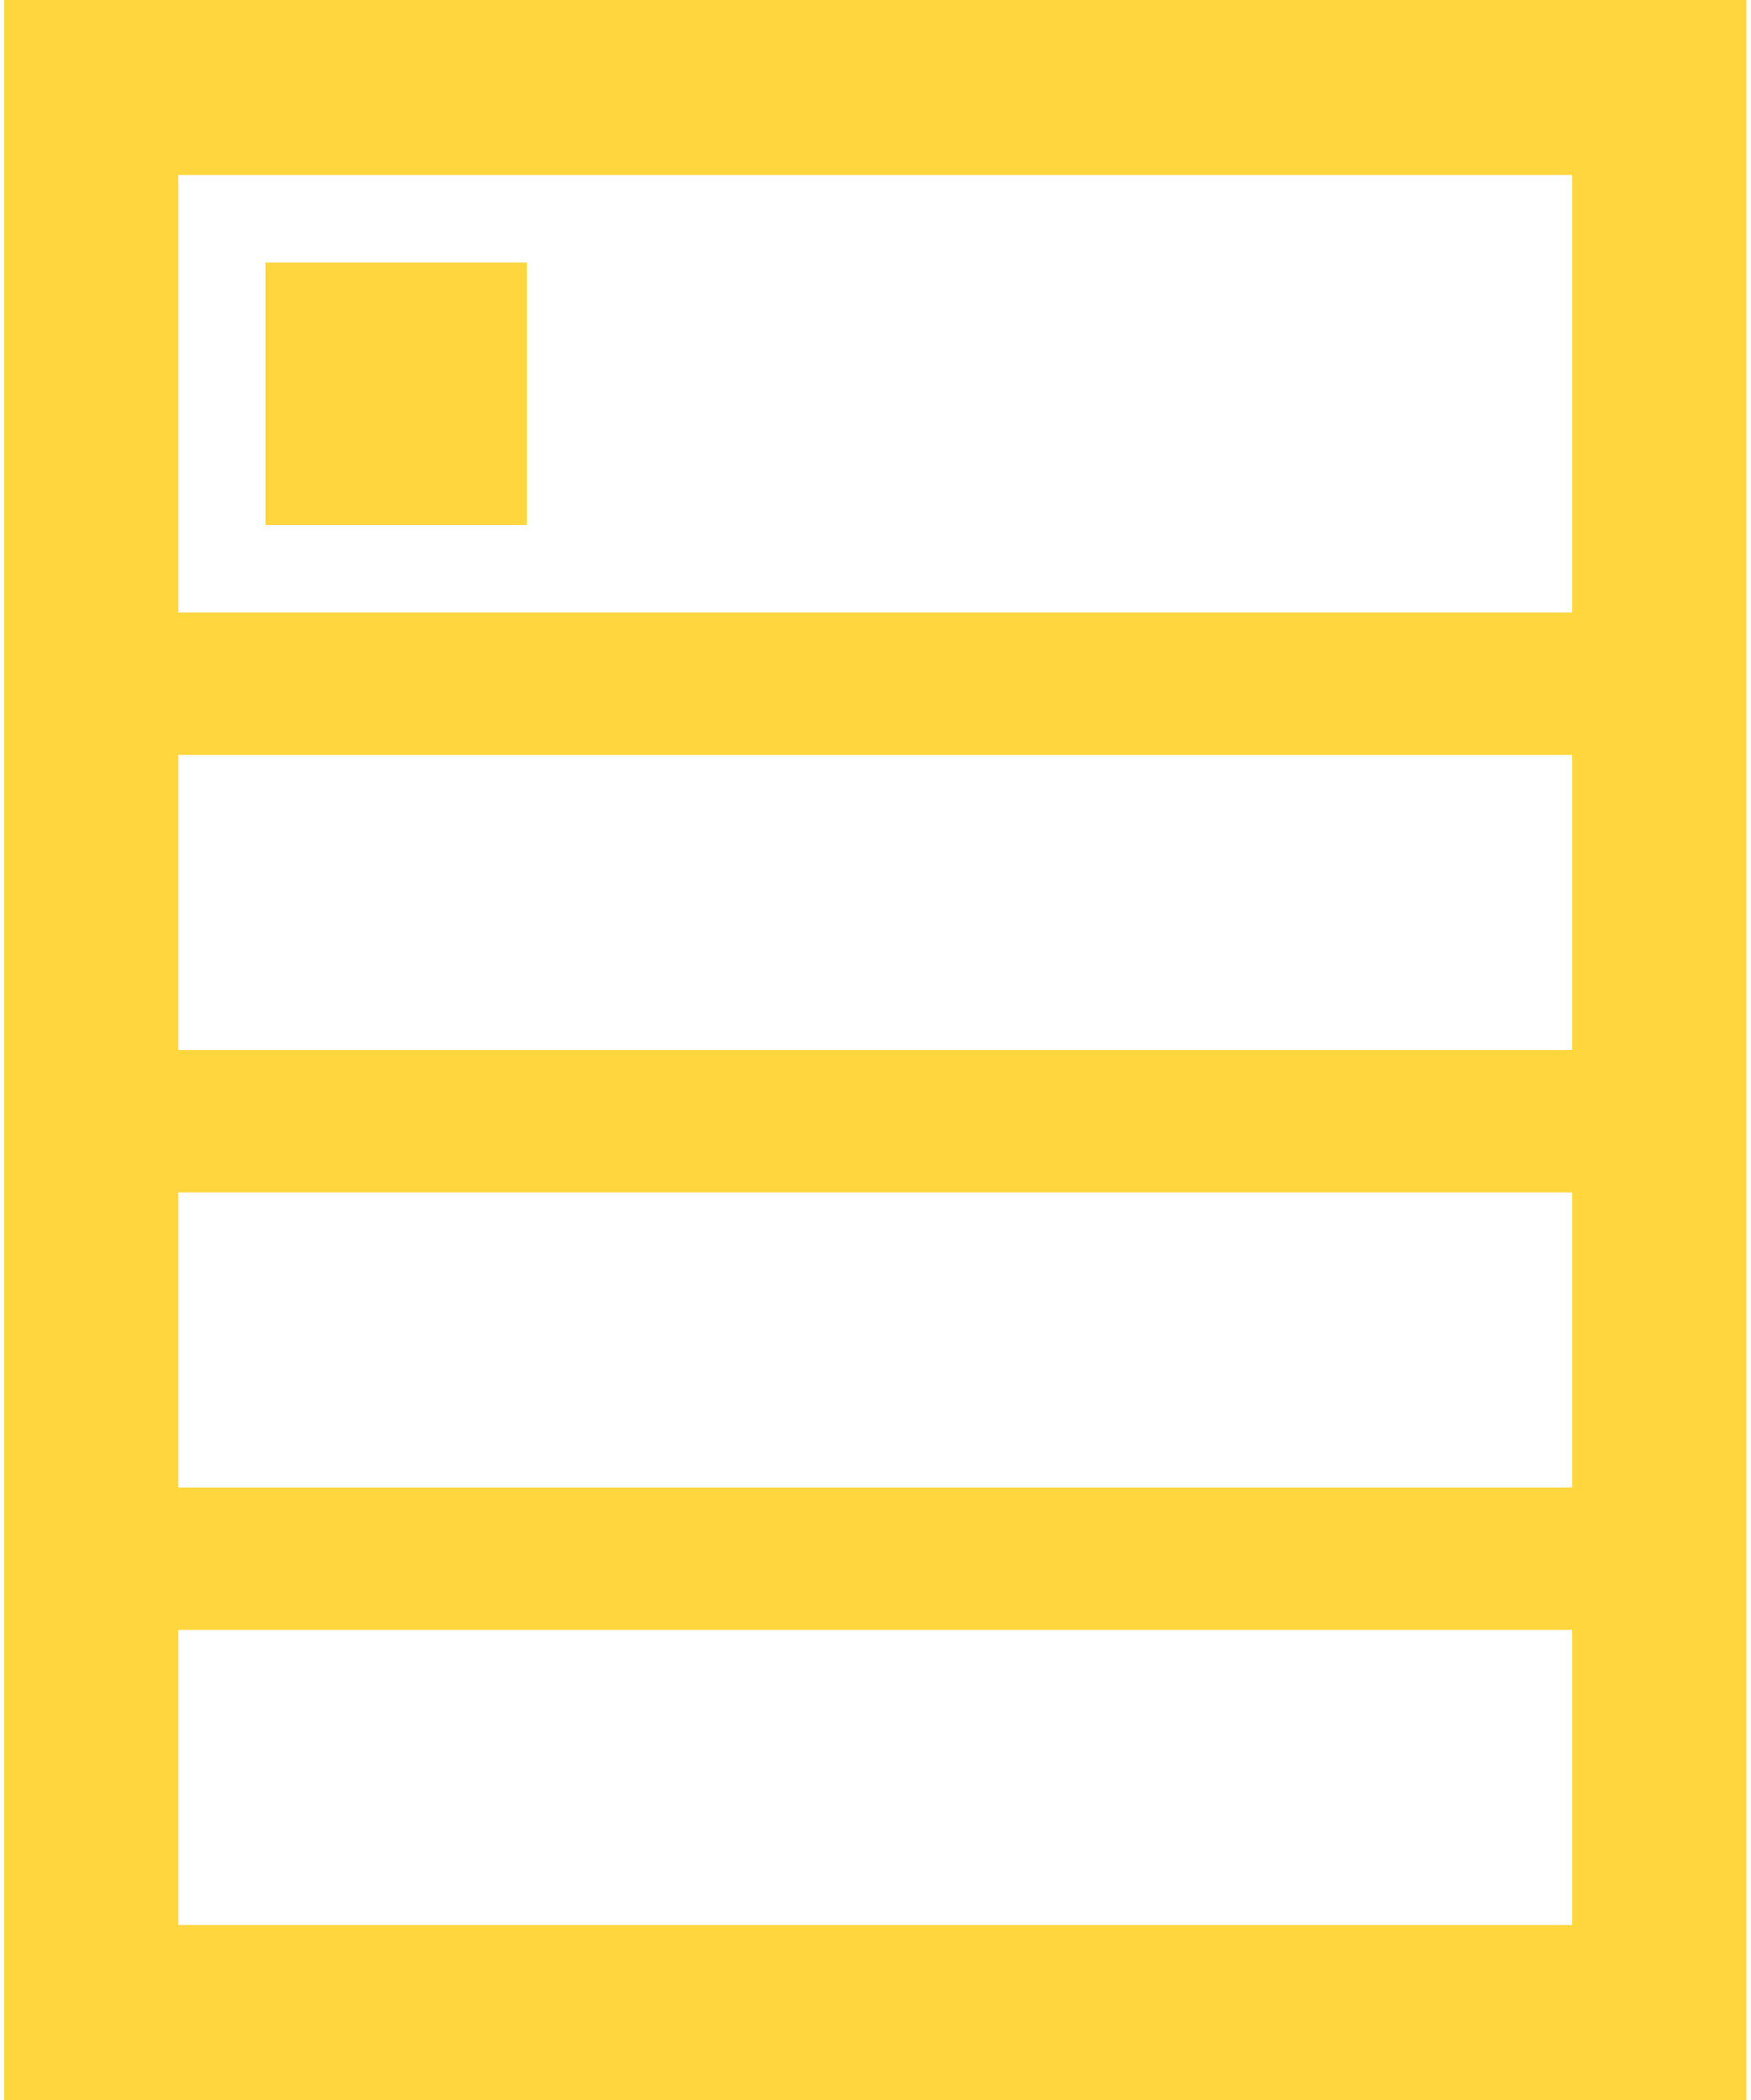
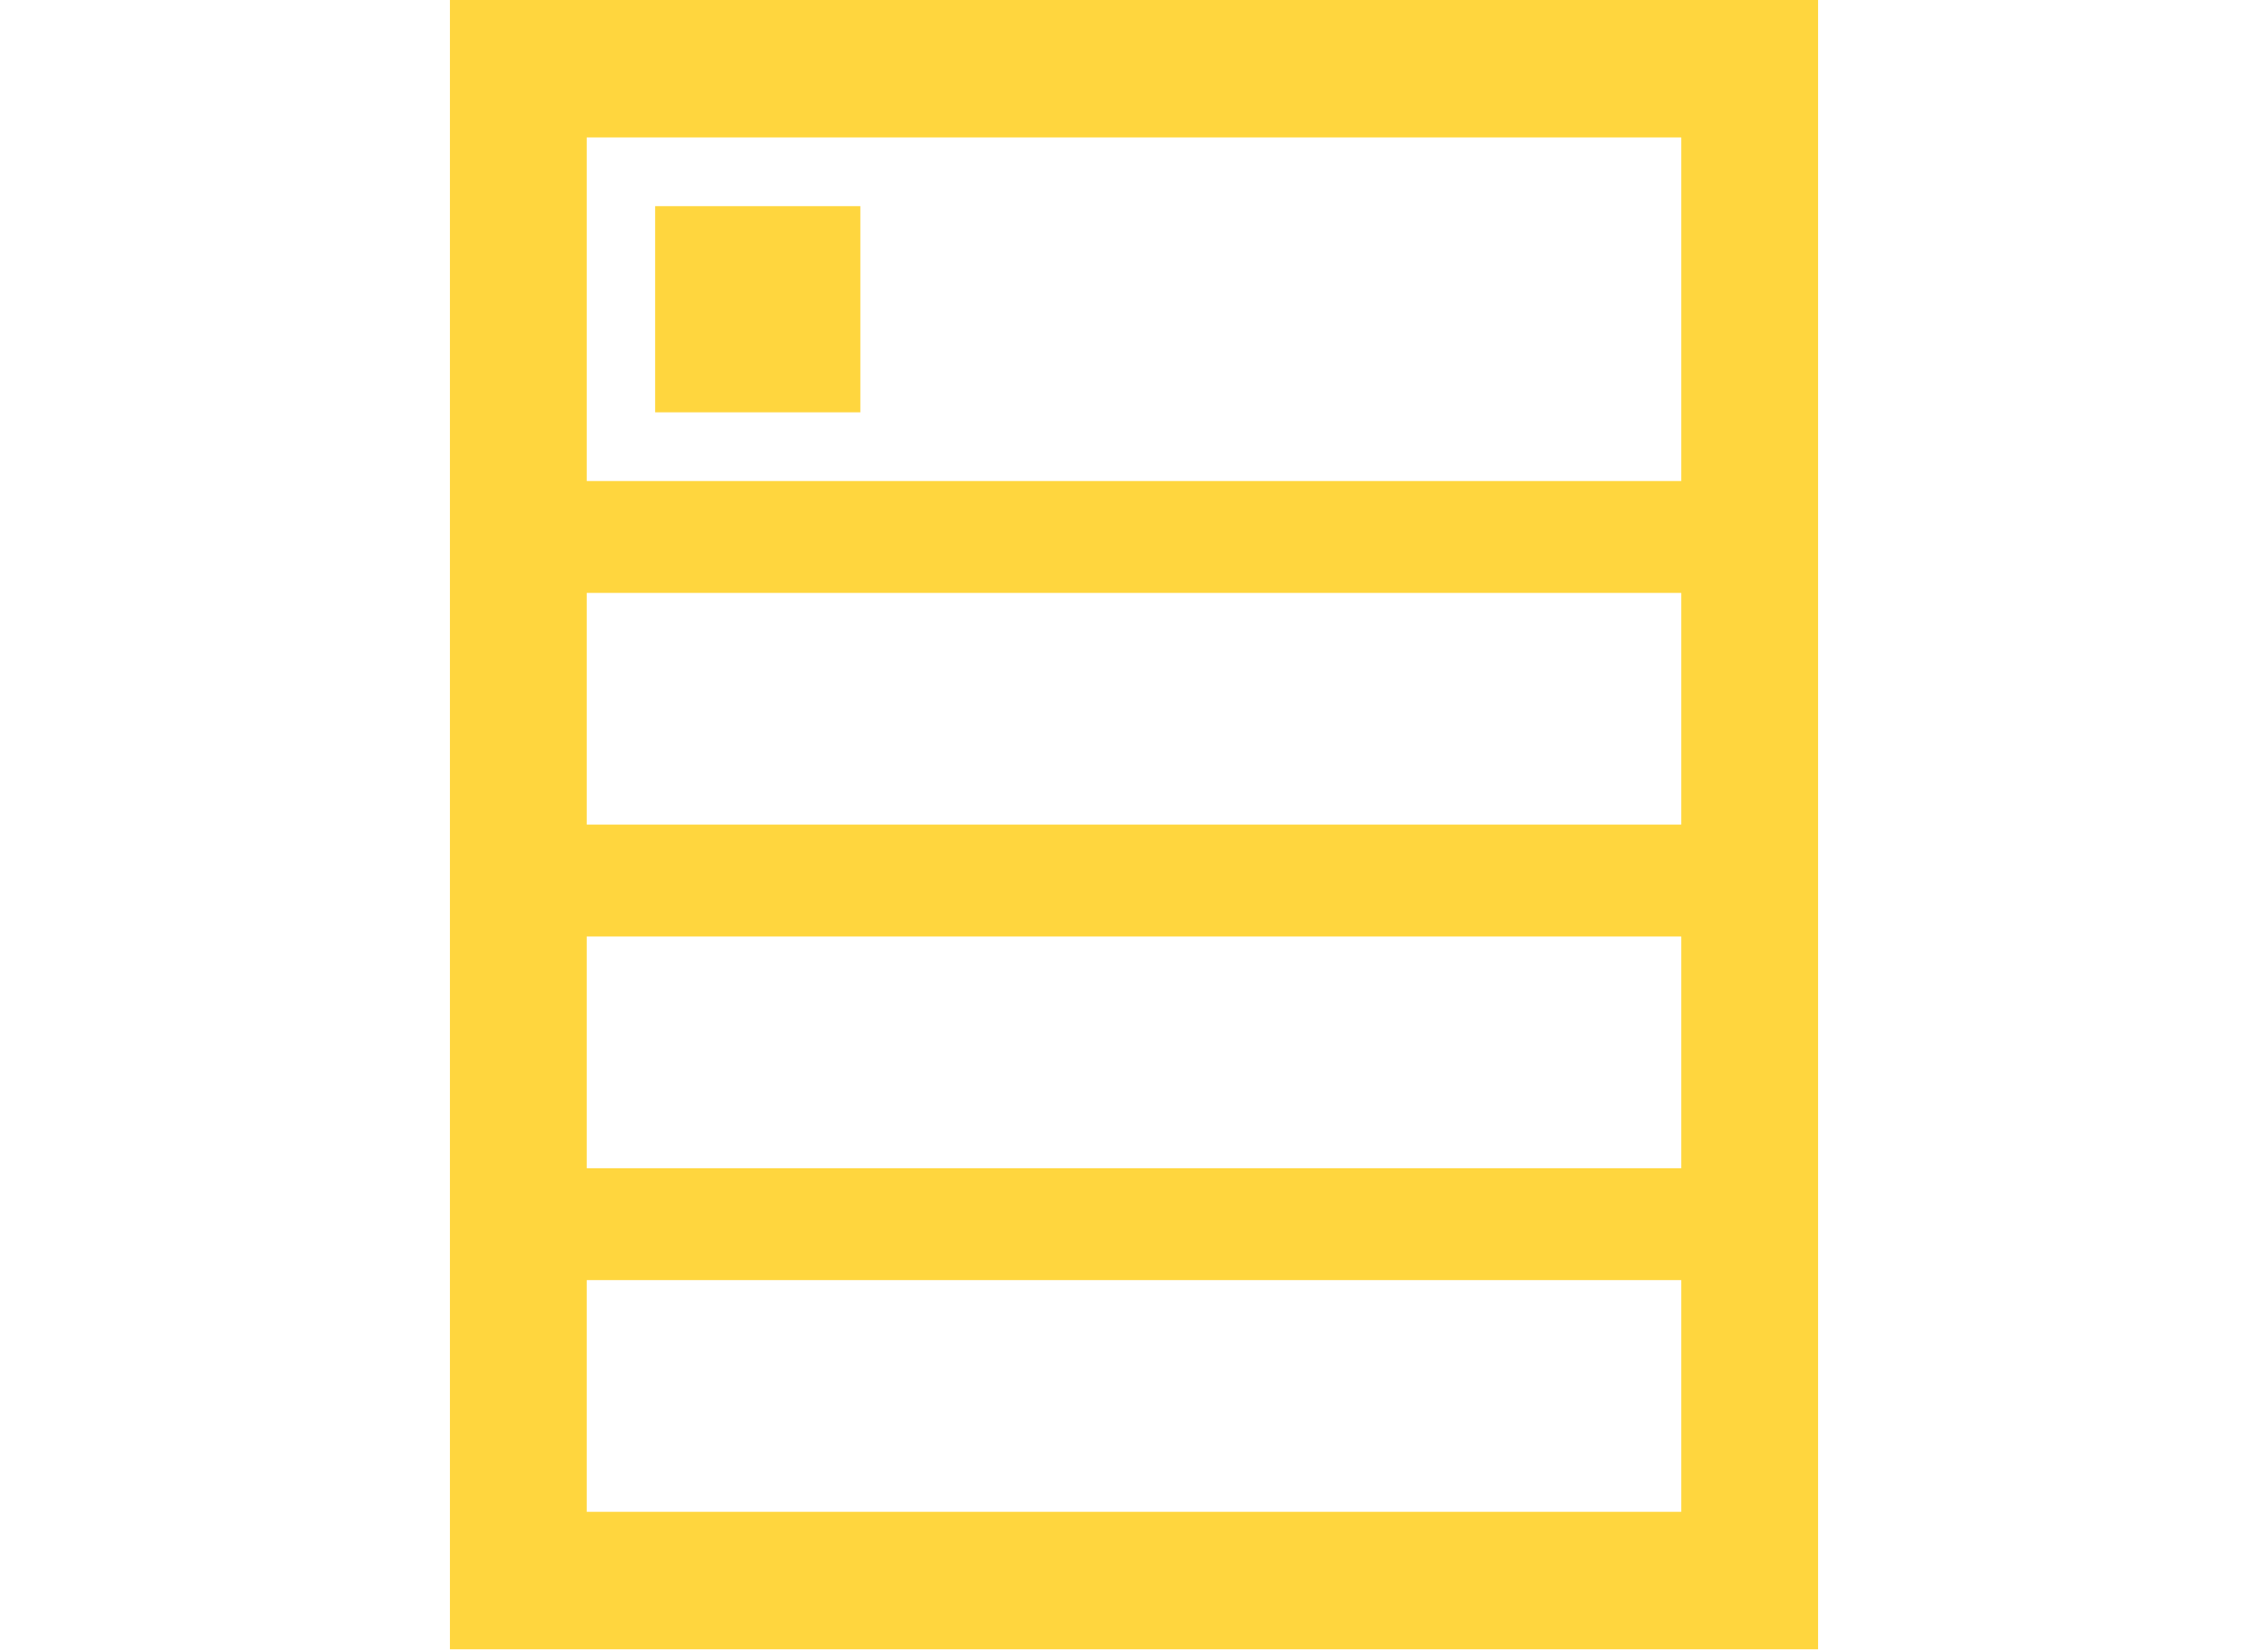
- <svg xmlns="http://www.w3.org/2000/svg" width="240" height="288" viewBox="0 0 240 288" fill="none">
-   <path fill-rule="evenodd" clip-rule="evenodd" d="M0.558 0H12.502H227.498H239.442V12V276V288H227.498H12.502H0.558V276V12V0ZM24.447 163.535V204H215.553V163.535H24.447ZM24.447 264V223.535H215.553V264H24.447ZM24.447 144H215.553V103.535H24.447V144ZM24.447 84V24H215.553V84H24.447ZM36.391 36H48.335H60.279H72.223V48V60V72H60.279H48.335H36.391V60V48V36Z" fill="#FFD63E" />
+ <svg xmlns="http://www.w3.org/2000/svg" width="396" height="288" viewBox="0 0 396 288" fill="none">
+   <path fill-rule="evenodd" clip-rule="evenodd" d="M78.558 0H90.502H305.498H317.442V12V276V288H305.498H90.502H78.558V276V12V0ZM102.446 163.535V204H293.553V163.535H102.446ZM102.446 264V223.535H293.553V264H102.446ZM102.446 144H293.553V103.535H102.446V144ZM102.446 84V24H293.553V84H102.446ZM114.391 36H126.335H138.279H150.223V48V60V72H138.279H126.335H114.391V60V48V36Z" fill="#FFD63E" />
</svg>
